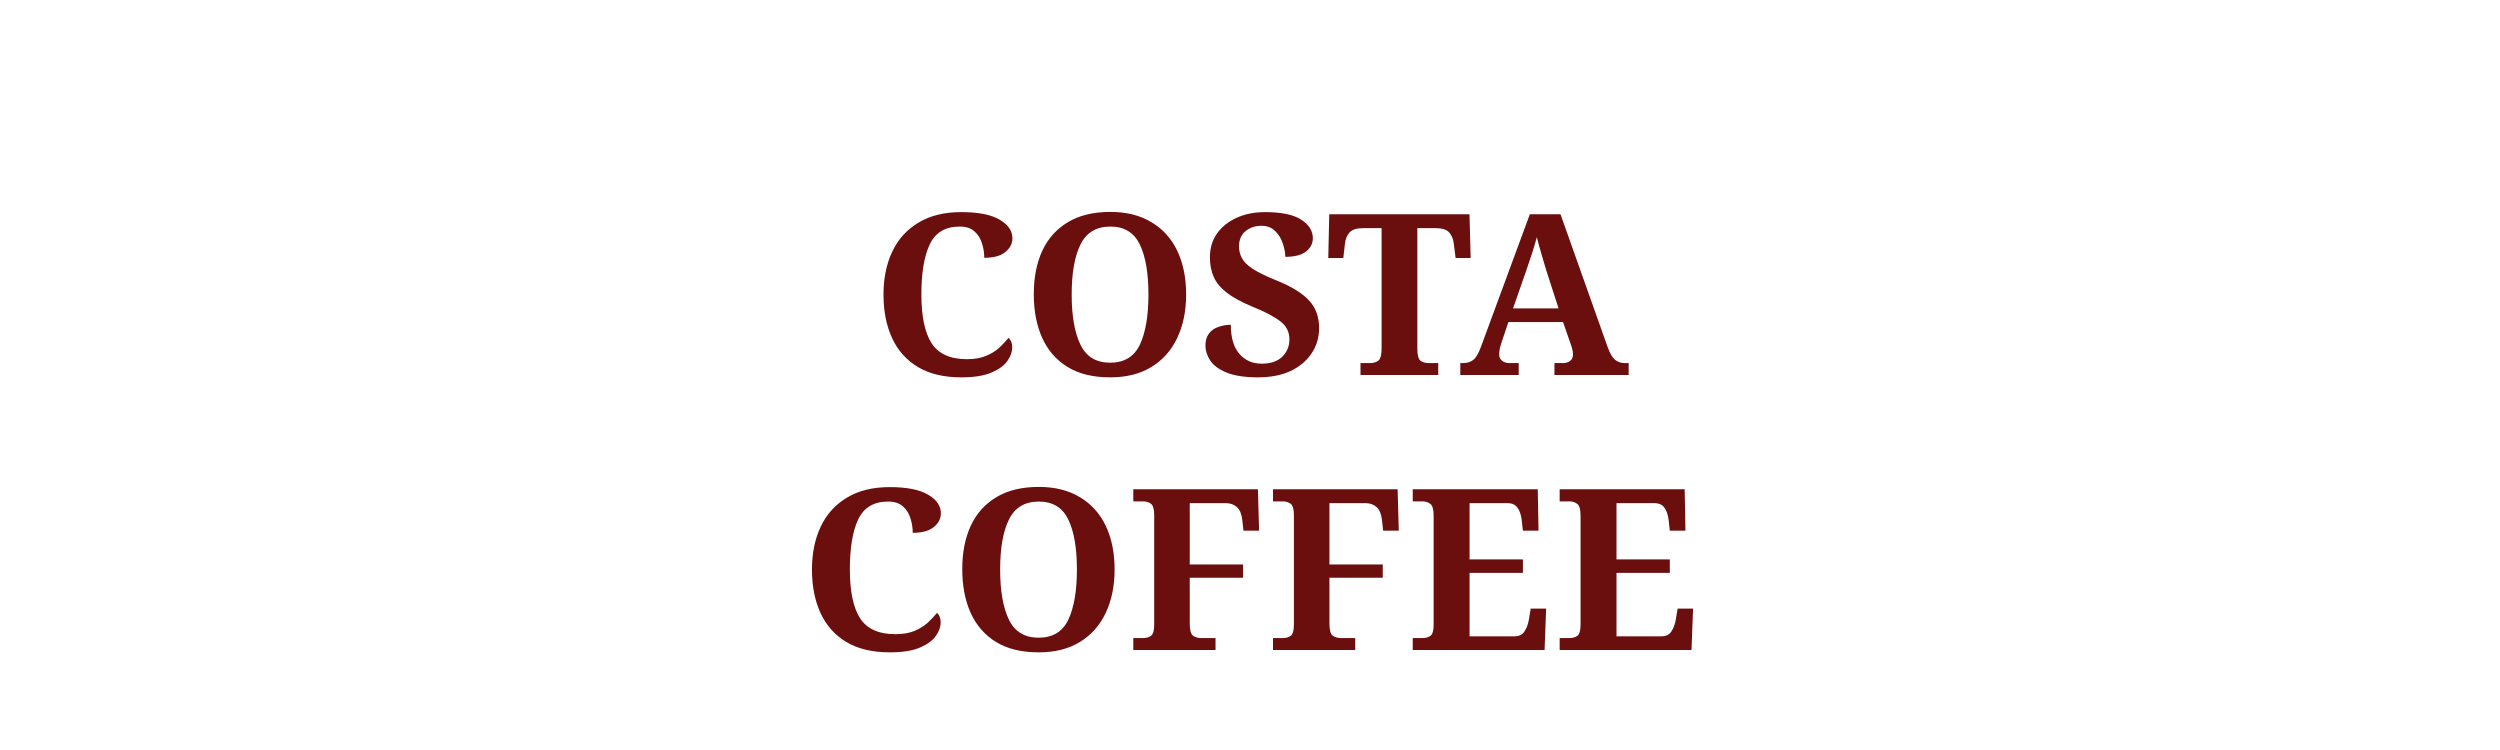
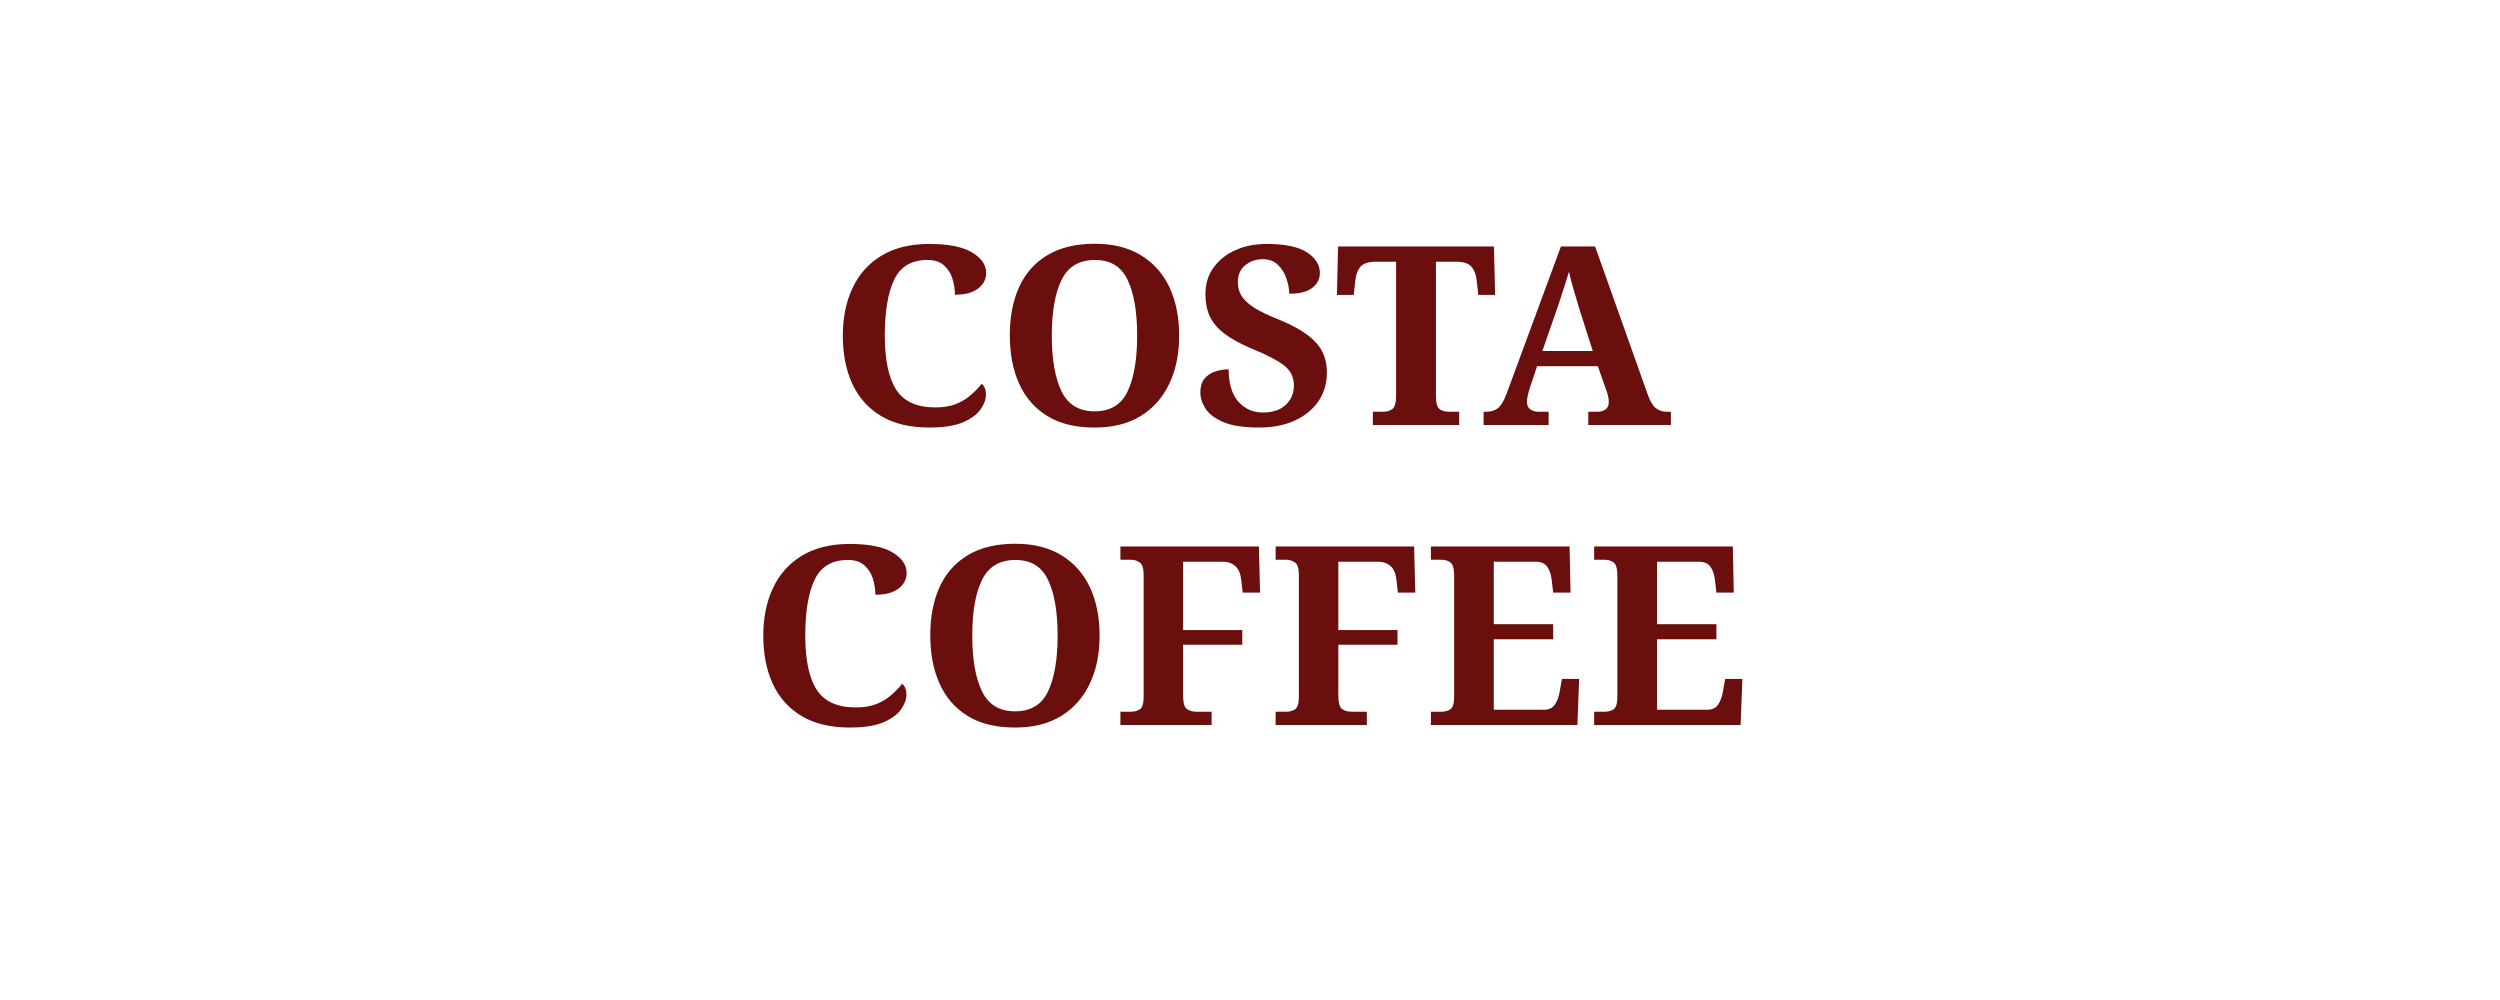
- <svg xmlns="http://www.w3.org/2000/svg" viewBox="0 0 200 60">
-   <text x="100" y="30" font-family="Georgia,serif" font-size="18" font-weight="700" fill="#6B0E0E" text-anchor="middle">COSTA</text>
-   <text x="100" y="52" font-family="Georgia,serif" font-size="18" font-weight="700" fill="#6B0E0E" text-anchor="middle">COFFEE</text>
+ <svg xmlns="http://www.w3.org/2000/svg" viewBox="0 0 200 80">
+   <text x="100" y="34" font-family="Georgia,serif" font-size="20" font-weight="700" fill="#6B0E0E" text-anchor="middle">COSTA</text>
+   <text x="100" y="58" font-family="Georgia,serif" font-size="20" font-weight="700" fill="#6B0E0E" text-anchor="middle">COFFEE</text>
</svg>
